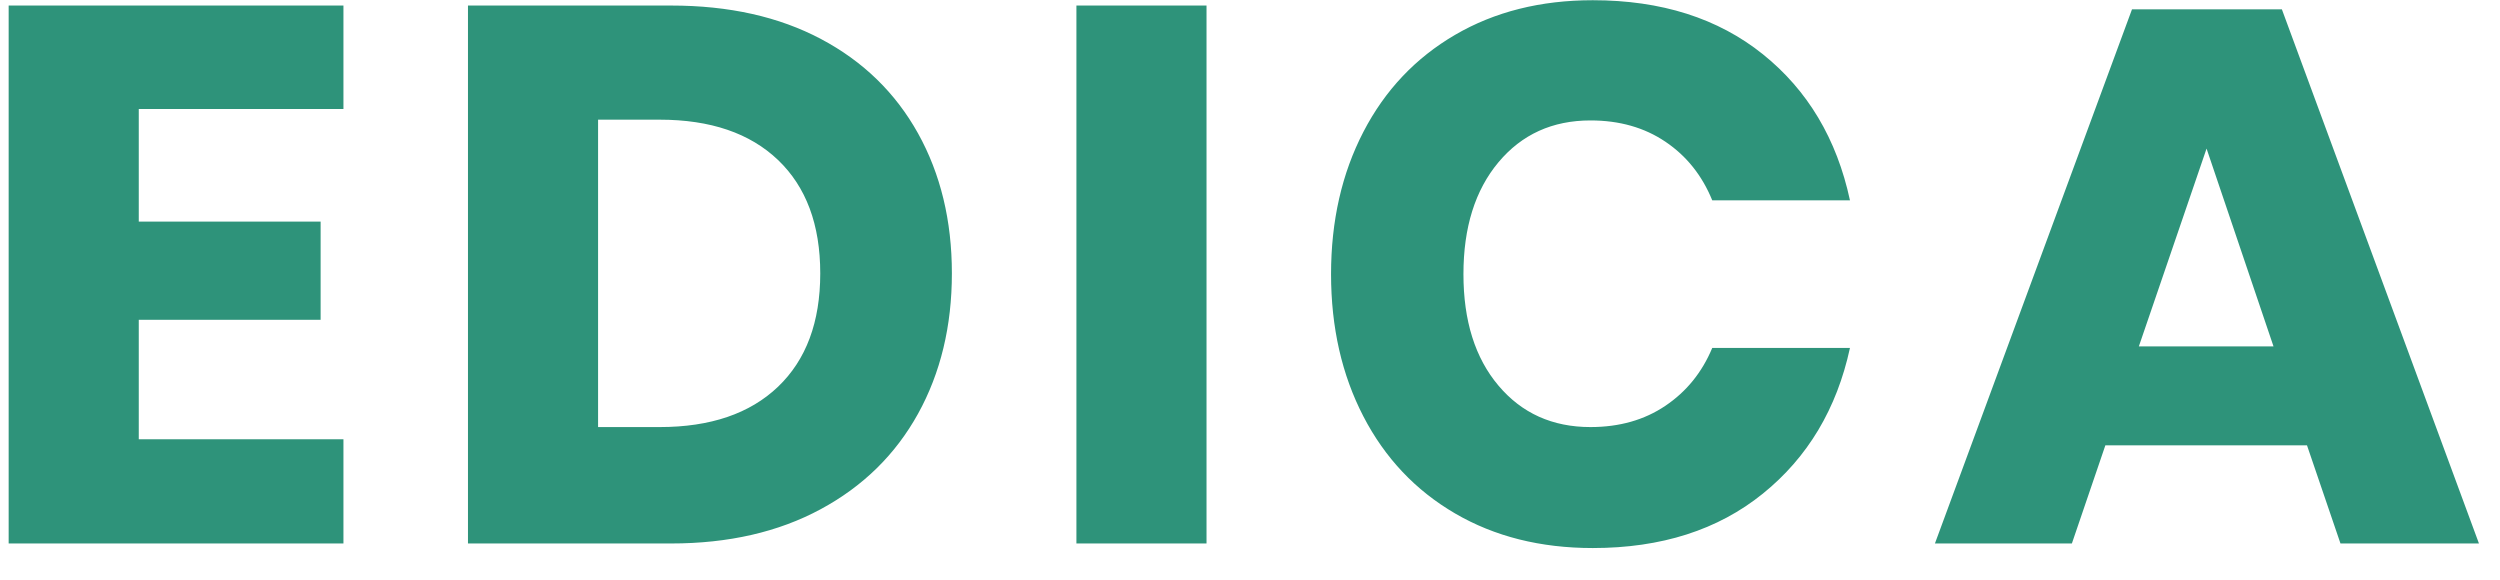
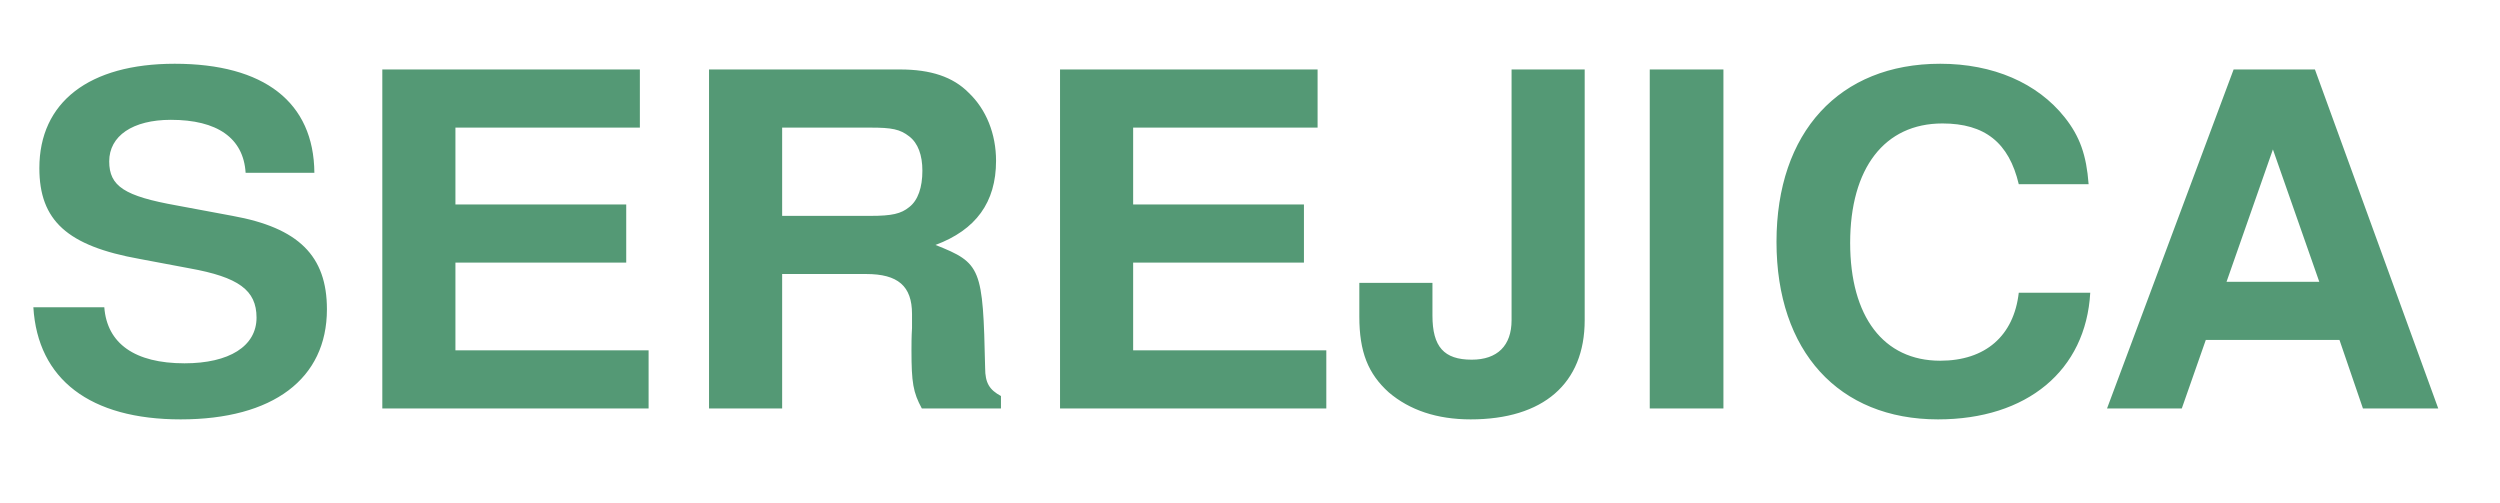
- <svg xmlns="http://www.w3.org/2000/svg" width="69px" height="16px" viewBox="0 0 69 16" version="1.1">
-   <g id="Edica-landing-page" stroke="none" stroke-width="1" fill="none" fill-rule="evenodd">
-     <g id="Edica-landingpage_2" transform="translate(-168, -54)" fill="#2E937A" fill-rule="nonzero">
-       <path d="M177.479,69 L177.479,66.123 L171.83,66.123 L171.83,62.826 L176.849,62.826 L176.849,60.117 L171.83,60.117 L171.83,57.009 L177.479,57.009 L177.479,54.153 L168.239,54.153 L168.239,69 L177.479,69 Z M186.523,69 C188.105,69 189.481,68.685 190.649,68.055 C191.819,67.425 192.714,66.546 193.338,65.419 C193.96,64.293 194.272,63.001 194.272,61.545 C194.272,60.089 193.96,58.801 193.338,57.681 C192.714,56.561 191.822,55.693 190.66,55.077 C189.498,54.461 188.119,54.153 186.523,54.153 L186.523,54.153 L180.916,54.153 L180.916,69 L186.523,69 Z M186.208,65.787 L184.507,65.787 L184.507,57.303 L186.208,57.303 C187.608,57.303 188.696,57.674 189.474,58.416 C190.25,59.158 190.639,60.201 190.639,61.545 C190.639,62.889 190.25,63.932 189.474,64.674 C188.696,65.416 187.608,65.787 186.208,65.787 L186.208,65.787 Z M201.3,69 L201.3,54.153 L197.709,54.153 L197.709,69 L201.3,69 Z M211.961,69.126 C213.851,69.126 215.416,68.626 216.655,67.624 C217.893,66.624 218.695,65.283 219.059,63.603 L219.059,63.603 L215.258,63.603 C214.978,64.275 214.548,64.807 213.966,65.199 C213.386,65.591 212.696,65.787 211.898,65.787 C210.848,65.787 210.001,65.406 209.357,64.642 C208.713,63.88 208.391,62.854 208.391,61.566 C208.391,60.278 208.713,59.249 209.357,58.479 C210.001,57.709 210.848,57.324 211.898,57.324 C212.696,57.324 213.386,57.52 213.966,57.912 C214.548,58.304 214.978,58.843 215.258,59.529 L215.258,59.529 L219.059,59.529 C218.695,57.835 217.893,56.491 216.655,55.497 C215.416,54.503 213.851,54.006 211.961,54.006 C210.519,54.006 209.252,54.325 208.16,54.962 C207.068,55.599 206.225,56.491 205.63,57.639 C205.035,58.787 204.737,60.096 204.737,61.566 C204.737,63.036 205.035,64.345 205.63,65.493 C206.225,66.641 207.068,67.534 208.16,68.171 C209.252,68.808 210.519,69.126 211.961,69.126 Z M225.184,69 L226.108,66.291 L231.673,66.291 L232.597,69 L236.419,69 L230.98,54.258 L226.843,54.258 L221.404,69 L225.184,69 Z M230.749,63.561 L227.032,63.561 L228.901,58.101 L230.749,63.561 Z" id="EDICA" />
-     </g>
+ <svg xmlns="http://www.w3.org/2000/svg" width="179" height="36">
+   <g>
+     <rect fill="none" id="canvas_background" height="38" width="181" y="-1" x="-1" />
+   </g>
+   <g>
+     <text font-weight="bold" stroke="#020f0f" transform="matrix(2.500463,0,0,2.37904,-131.2691,-108.737) " xml:space="preserve" text-anchor="start" font-family="Helvetica, Arial, sans-serif" font-size="14" id="svg_2" y="58" x="53" stroke-opacity="null" stroke-width="0" fill="#549975">SEREJICA</text>
+     <path id="svg_3" d="m-330,33.453" opacity="0.5" stroke-width="0" fill="none" />
+     <path id="svg_4" d="m152,114.453" opacity="0.5" stroke-width="0" fill="none" />
  </g>
</svg>
